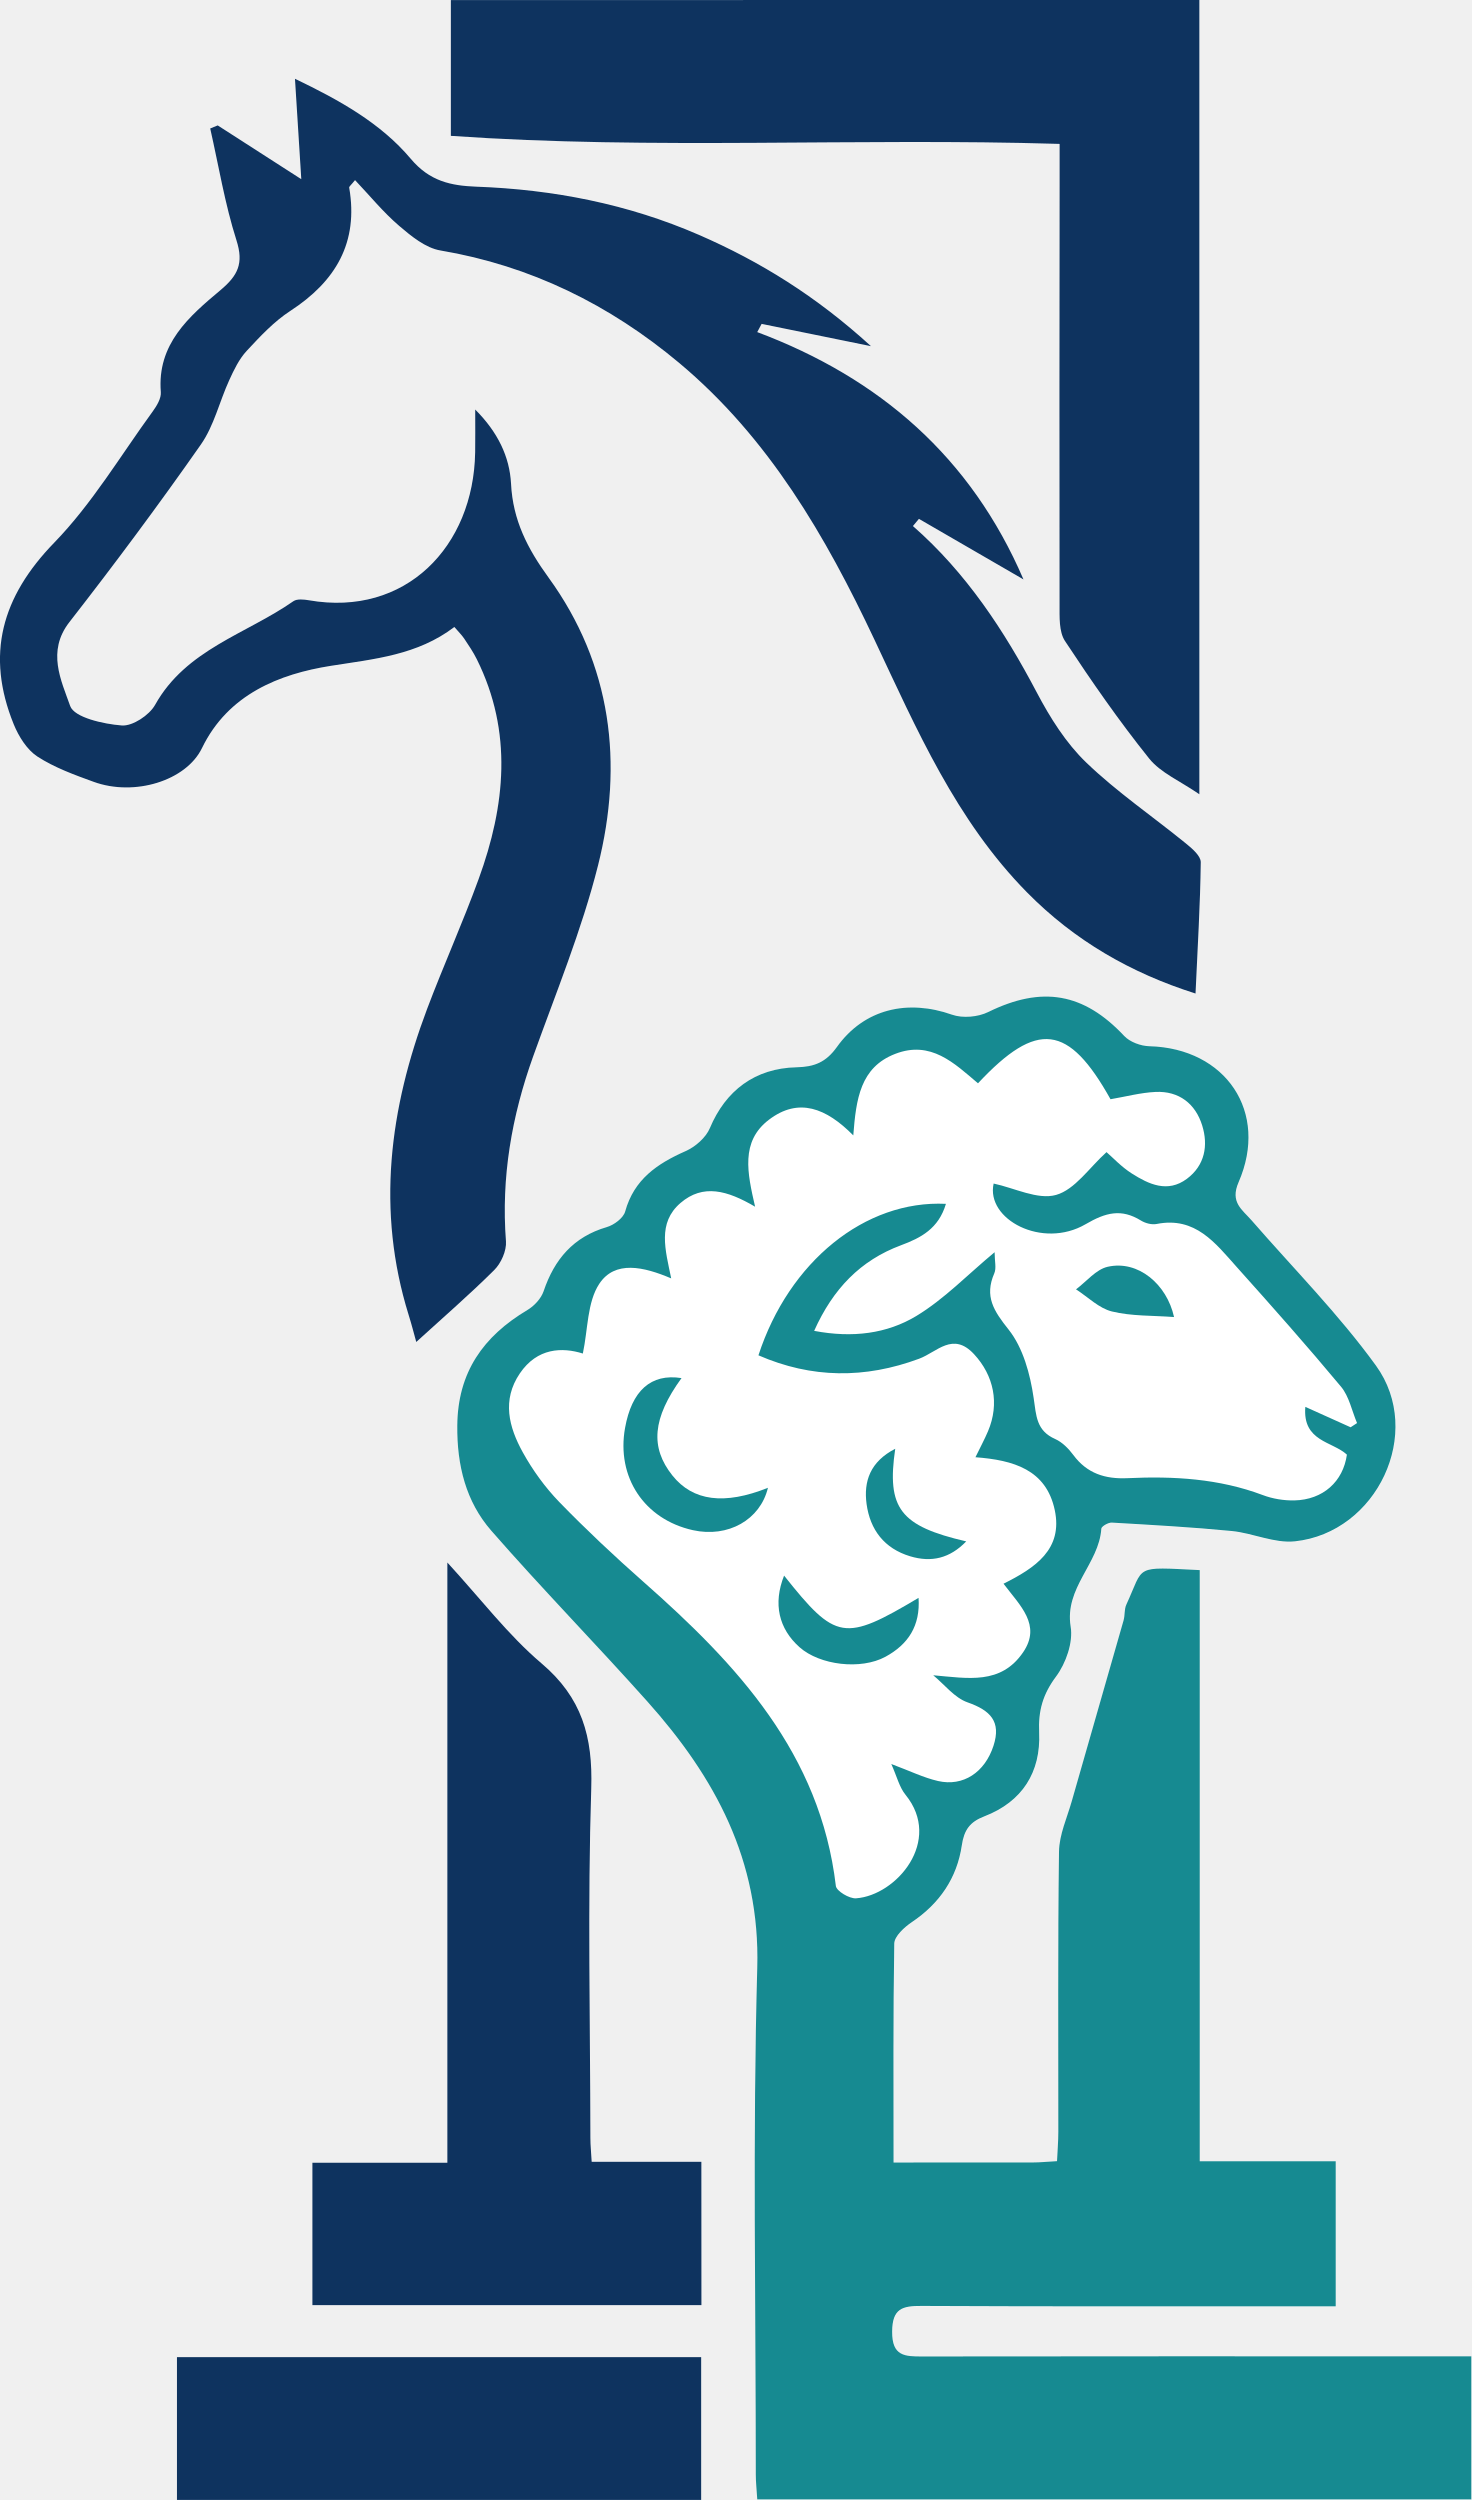
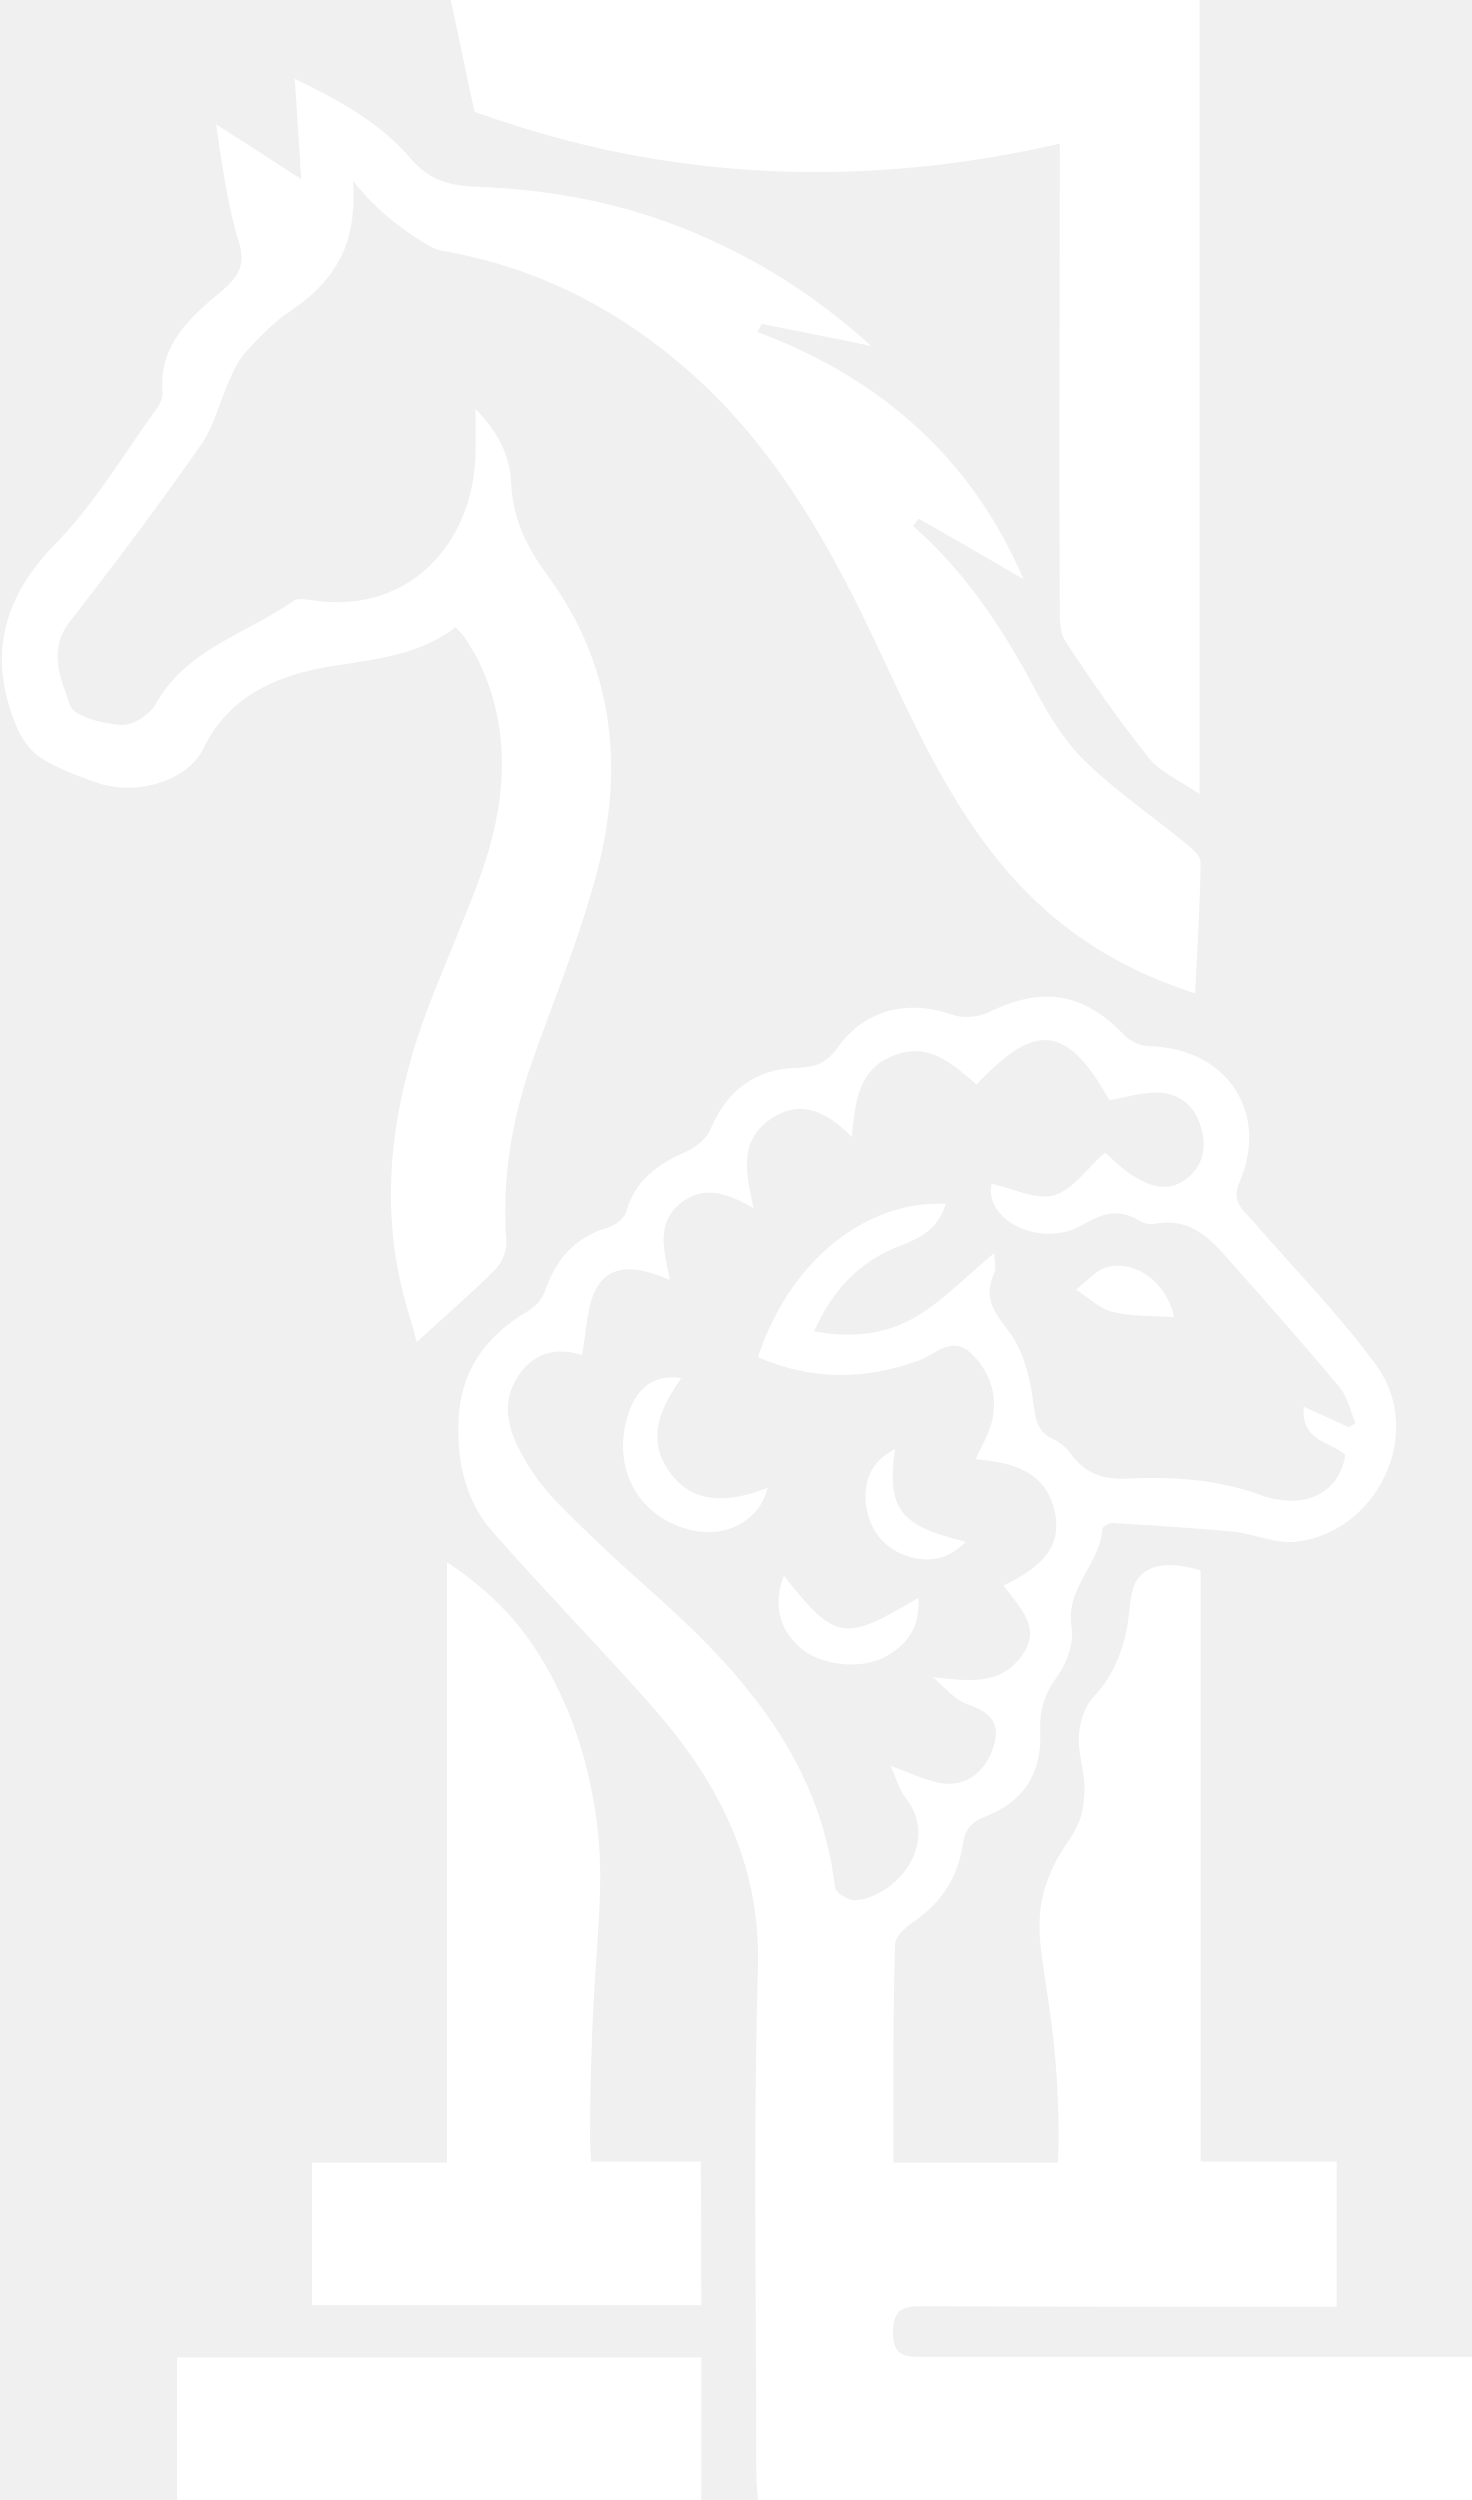
- <svg xmlns="http://www.w3.org/2000/svg" version="1.1" x="0px" y="0px" viewBox="0 0 272.56 463.12" style="enable-background:new 0 0 272.56 463.12;" xml:space="preserve">
+ <svg xmlns="http://www.w3.org/2000/svg" version="1.1" x="0px" y="0px" viewBox="0 0 272.6 463.1" style="enable-background:new 0 0 272.6 463.1;" xml:space="preserve">
  <style type="text/css">
	.st0{display:none;}
- 	.st1{display:inline;}
- 	.st2{fill:#FFFFFF;}
- 	.st3{fill:#168A91;}
- 	.st4{fill:#0E335F;}
- 	.st5{opacity:0;}
+ 	.st1{display:inline;fill:#FF0000;}
+ 	.st2{display:none;fill:#FFFFFF;}
+ 	.st3{fill:#FFFFFF;}
+ 	.st4{display:none;fill:#0E335F;}
</style>
-   <g id="Layer_3" class="st0">
-     <path class="st1" d="M361.93,216.51c-0.96-21.42-17.81-41.15-40.5-40.5c-40.19,1.15-80.72,2.56-120.63,8   c-8.22,0.66-16.44,1.44-24.63,2.42c-10.65,1.27-21.31,2.67-31.89,4.45c-6.04,1.02-11.71,2.95-17.07,6.18   c-4.59,2.77-7.64,6.02-11.02,9.29c-0.27,0.15-0.54,0.29-0.81,0.44c-6.6,2.29-13.38,4.14-19.97,6.46   c-11.99,4.22-23.74,9.18-35.34,14.38c-12.61,5.66-20.06,21.89-20.06,34.97c0,13.13,7.46,29.24,20.06,34.97   c1.55,0.71,3.09,1.42,4.59,2.19c-4.54,3.24-8.97,6.65-13.37,10.11c-2.64,2.08-5.11,4.32-7.54,6.6c-9.87,2.78-18.7,9.02-23.58,18.25   c-10.38,19.65-4.85,43.71,14.53,55.41c19.59,11.84,42.65,5.78,58.49-9.15c4.01-3.78,7.9-7.56,12.07-11.11   c9.58-6.81,19.84-12.54,30.54-17.42c1.83-0.71,3.66-1.4,5.5-2.07c4.67,0.89,9.35,1.42,13.77,1.34c7.5-0.15,14.49-1.68,20.93-4.32   c4.58-0.77,9.01-2.48,12.99-5.29c3.08-2.18,6.16-4.35,9.26-6.53c10.96-2.04,21.98-3.81,32.97-5.54c5.66-0.89,10.16-1.73,15.52-3.99   c10.38-4.38,17.87-11.12,24.12-20.57c3.12-4.73,5.23-9.91,7.42-15.12c3.42-8.1,5.71-15.19,6.2-24.21c0.11-2.01,0.06-3.98-0.11-5.92   c12.37-0.8,24.72-1.79,37.04-3.2c11.08-1.27,20.45-3.68,28.64-11.86C357.09,238.13,362.38,226.6,361.93,216.51z" />
+   <g id="Layer_2" class="st0">
+     <path class="st1" d="M457.5,120c-7.7-18.3-15.4-36.5-23.1-54.8C414,30.7,386.5,3.3,352-17.1c-18.3-7.7-36.5-15.4-54.8-23.1   c-40.7-10.9-81.3-10.9-122,0c-28.1,7.1-54.7,17.6-81,29.6C81.1-9.6,68.1-7,55.1-2.9C25.2,4.2-0.8,17.9-23,38.2   c-25,16.2-44.7,37.6-59.1,64.4c-7.7,18.3-15.4,36.5-23.1,54.8c-10.9,40.7-10.9,81.3,0,122c7.7,18.3,15.4,36.5,23.1,54.8   c20.4,34.5,47.8,61.9,82.3,82.3c20.3,10.6,41.3,21.8,63.8,26.1c11.9,2.3,48.3,10.3,70.6,8.2c6.9-0.7,50.2-3.4,70.8-10.7   c21.6-7.7,42.8-17,63.5-26.8c5.1-2.4,10.2-5,15.2-7.5c4.3-1.2,8.7-2.3,13-3.4c29.9-7.1,55.9-20.8,78-41.1   c25-16.2,44.7-37.6,59.1-64.4c16.8-26.3,25.8-54.8,27.2-85.3C468.4,181,467.1,150.5,457.5,120z" />
  </g>
  <g id="Layer_1">
    <g>
-       <path class="st2" d="M165.53,400.6c0-13.99-0.1-27.26,0.15-40.53c0.03-1.36,1.86-3.03,3.26-3.97c5.15-3.46,8.36-8.18,9.25-14.2    c0.42-2.87,1.49-4.36,4.17-5.39c7.02-2.7,10.49-8.17,10.16-15.53c-0.18-4.03,0.68-7.07,3.13-10.37c1.83-2.46,3.18-6.33,2.71-9.24    c-1.18-7.24,5.27-11.68,5.68-18.16c0.03-0.43,1.29-1.15,1.95-1.12c7.42,0.43,14.84,0.84,22.23,1.56    c3.93,0.38,7.89,2.31,11.67,1.91c15.23-1.61,24.01-20.15,15.03-32.55c-6.89-9.52-15.26-17.97-23-26.86    c-1.79-2.06-4.08-3.38-2.45-7.12c5.66-12.98-2.36-24.82-16.55-25.19c-1.59-0.04-3.59-0.78-4.64-1.9    c-7.52-8.01-15.26-9.32-25.18-4.44c-1.9,0.93-4.75,1.19-6.71,0.5c-8.24-2.92-16.29-1.09-21.34,5.99c-2.02,2.83-4.2,3.68-7.44,3.75    c-7.78,0.16-13.18,4.34-16.08,11.25c-0.75,1.78-2.71,3.49-4.52,4.29c-5.25,2.32-9.54,5.22-11.18,11.18    c-0.33,1.21-2.06,2.49-3.39,2.88c-6.2,1.8-9.72,5.96-11.72,11.89c-0.46,1.35-1.73,2.72-2.99,3.47c-8.16,4.87-12.91,11.5-13,21.42    c-0.06,7.34,1.58,14.06,6.31,19.48c9.4,10.76,19.41,20.99,28.92,31.65c12.51,14.01,20.89,29.39,20.34,49.29    c-0.86,31.26-0.26,62.57-0.27,93.86c0,1.43,0.16,2.87,0.27,4.64c44.3,0,88.21,0,132.28,0c0-8.87,0-17.43,0-26.5    c-2.24,0-4.2,0-6.16,0c-31.83,0-63.66-0.03-95.49,0.02c-3.31,0.01-5.66-0.04-5.64-4.59c0.03-4.32,1.91-4.79,5.47-4.77    c23.5,0.12,47,0.07,70.49,0.07c2.1,0,4.2,0,6.21,0c0-9.26,0-17.79,0-26.87c-8.5,0-16.57,0-25.19,0c0-36.88,0-73.22,0-109.51    c-12.38-0.6-10.2-0.96-13.6,6.39c-0.4,0.87-0.24,1.97-0.51,2.92c-3.18,11.16-6.41,22.31-9.59,33.47c-0.88,3.1-2.33,6.23-2.37,9.36    c-0.23,17.31-0.11,34.62-0.13,51.92c0,1.76-0.15,3.53-0.24,5.43c-1.82,0.1-3.13,0.24-4.43,0.24    C183.06,400.61,174.74,400.6,165.53,400.6z M40.33,23.23c-0.46,0.19-0.92,0.38-1.37,0.57c1.57,6.93,2.72,13.99,4.87,20.74    c1.36,4.27,0.26,6.5-2.95,9.19c-5.84,4.9-11.79,9.99-11.07,18.91c0.09,1.15-0.74,2.53-1.49,3.56c-5.97,8.2-11.25,17.1-18.25,24.32    c-9.77,10.06-12.73,20.78-7.51,33.65c0.91,2.25,2.43,4.71,4.39,5.98c3.17,2.05,6.86,3.38,10.44,4.69    c7.54,2.74,17.12-0.2,20.05-6.26c4.84-10.01,14.38-13.74,23.84-15.23c8.15-1.29,16.04-1.98,22.91-7.2    c0.78,0.91,1.38,1.48,1.82,2.15c0.83,1.24,1.68,2.49,2.34,3.83c6.69,13.49,5.28,27.12,0.35,40.67c-2.95,8.12-6.52,16.02-9.56,24.1    c-6.97,18.51-9.43,37.34-3.43,56.66c0.6,1.92,1.09,3.86,1.42,5.04c5.04-4.6,9.89-8.79,14.41-13.32c1.27-1.28,2.31-3.59,2.18-5.33    c-0.91-11.84,1.06-23.17,5.05-34.29c4.2-11.72,8.98-23.33,12.01-35.36c4.75-18.85,2.54-37.17-9.16-53.29    c-3.93-5.41-6.62-10.66-6.96-17.4c-0.26-5.03-2.47-9.57-6.64-13.75c0,3.27,0.03,5.6-0.01,7.92    c-0.28,17.52-12.93,30.53-30.78,27.42c-0.94-0.16-2.21-0.31-2.89,0.17c-8.74,6.1-19.88,8.93-25.62,19.2    c-1.07,1.91-4.16,3.97-6.16,3.82c-3.4-0.26-8.82-1.47-9.57-3.61c-1.65-4.73-4.37-10.1-0.14-15.54    c8.38-10.76,16.54-21.72,24.36-32.9c2.44-3.49,3.44-7.96,5.25-11.92c0.87-1.91,1.83-3.91,3.23-5.42c2.48-2.68,5.06-5.44,8.09-7.41    c8.4-5.46,12.64-12.65,10.9-22.83c-0.03-0.19,0.34-0.46,1.08-1.39c2.74,2.89,5.23,5.94,8.16,8.46c2.25,1.92,4.91,4.1,7.66,4.57    c16.73,2.83,31.35,10.06,44.2,20.81c16.59,13.88,27.14,32.06,36.23,51.36c7.78,16.51,15.09,33.4,28.23,46.74    c8.81,8.94,19.26,14.96,31.22,18.74c0.38-8.44,0.87-16.38,0.97-24.32c0.02-1.16-1.6-2.55-2.75-3.48    c-6.15-5.01-12.76-9.5-18.45-14.98c-3.76-3.62-6.71-8.32-9.17-12.98c-6.04-11.47-13.04-22.16-22.95-30.84    c0.37-0.44,0.74-0.89,1.11-1.33c6.33,3.67,12.66,7.33,19.37,11.22c-9.73-22.64-26.59-37.28-49.32-45.82    c0.27-0.51,0.54-1.02,0.81-1.52c6.33,1.29,12.66,2.58,20.26,4.13c-10.14-9.26-20.52-15.69-31.87-20.62    c-13.15-5.72-26.97-8.41-41.24-8.93c-4.75-0.17-8.65-1.02-12.15-5.17c-5.56-6.6-13.16-10.84-21.45-14.82    c0.39,6.26,0.74,11.81,1.17,18.6C49.98,29.44,45.15,26.34,40.33,23.23z M222.18,0c-46.59,0-92.66,0-138.65,0    c0,8.42,0,16.46,0,25.16c37.67,2.61,75.02,0.33,112.77,1.49c0,2.95,0,5.43,0,7.91c-0.02,25.8-0.05,51.6-0.01,77.4    c0,2.29-0.15,5.04,1,6.77c4.91,7.46,10.02,14.82,15.6,21.78c2.14,2.66,5.74,4.16,9.3,6.62C222.18,97.5,222.18,48.99,222.18,0z     M129.94,427.02c0-8.95,0-17.49,0-26.55c-6.95,0-13.52,0-20.32,0c-0.1-1.79-0.24-3.09-0.24-4.38    c-0.03-21.61-0.53-43.24,0.16-64.83c0.3-9.54-1.73-16.78-9.21-23.12c-6.2-5.26-11.22-11.91-17.45-18.69c0,37.47,0,74.09,0,111.19    c-8.64,0-16.72,0-25,0c0,9.04,0,17.58,0,26.38C81.92,427.02,105.67,427.02,129.94,427.02z M32.78,436.66c0,9.07,0,17.63,0,26.45    c32.54,0,64.75,0,97.11,0c0-8.92,0-17.6,0-26.45C97.37,436.66,65.3,436.66,32.78,436.66z" />
-       <path class="st3" d="M165.53,400.6c9.21,0,17.53,0.01,25.85-0.01c1.31,0,2.61-0.14,4.43-0.24c0.09-1.9,0.24-3.66,0.24-5.43    c0.02-17.31-0.11-34.62,0.13-51.92c0.04-3.13,1.49-6.25,2.37-9.36c3.18-11.16,6.41-22.31,9.59-33.47    c0.27-0.95,0.11-2.05,0.51-2.92c3.4-7.35,1.22-6.99,13.6-6.39c0,36.3,0,72.63,0,109.51c8.62,0,16.69,0,25.19,0    c0,9.07,0,17.61,0,26.87c-2.01,0-4.11,0-6.21,0c-23.5,0-47,0.05-70.49-0.07c-3.56-0.02-5.45,0.45-5.47,4.77    c-0.03,4.55,2.33,4.6,5.64,4.59c31.83-0.05,63.66-0.03,95.49-0.02c1.96,0,3.92,0,6.16,0c0,9.07,0,17.63,0,26.5    c-44.07,0-87.98,0-132.28,0c-0.11-1.77-0.27-3.2-0.27-4.64c0-31.29-0.59-62.59,0.27-93.86c0.55-19.9-7.83-35.28-20.34-49.29    c-9.52-10.66-19.52-20.89-28.92-31.65c-4.73-5.41-6.38-12.14-6.31-19.48c0.09-9.91,4.83-16.55,13-21.42    c1.26-0.75,2.53-2.12,2.99-3.47c2-5.92,5.52-10.08,11.72-11.89c1.34-0.39,3.06-1.68,3.39-2.88c1.64-5.95,5.93-8.86,11.18-11.18    c1.82-0.8,3.78-2.51,4.52-4.29c2.91-6.91,8.31-11.08,16.08-11.25c3.25-0.07,5.42-0.92,7.44-3.75c5.05-7.08,13.1-8.9,21.34-5.99    c1.96,0.69,4.82,0.44,6.71-0.5c9.93-4.88,17.67-3.57,25.18,4.44c1.05,1.12,3.06,1.86,4.64,1.9c14.19,0.37,22.21,12.2,16.55,25.19    c-1.63,3.74,0.66,5.06,2.45,7.12c7.74,8.9,16.11,17.35,23,26.86c8.97,12.4,0.2,30.94-15.03,32.55c-3.78,0.4-7.74-1.52-11.67-1.91    c-7.39-0.72-14.82-1.13-22.23-1.56c-0.65-0.04-1.92,0.69-1.95,1.12c-0.41,6.48-6.86,10.92-5.68,18.16    c0.48,2.91-0.88,6.78-2.71,9.24c-2.45,3.29-3.31,6.33-3.13,10.37c0.33,7.36-3.14,12.83-10.16,15.53    c-2.68,1.03-3.75,2.52-4.17,5.39c-0.89,6.02-4.1,10.74-9.25,14.2c-1.39,0.94-3.23,2.61-3.26,3.97    C165.44,373.33,165.53,386.6,165.53,400.6z M175.23,223.01c-1.36,4.6-4.63,6.3-8.32,7.67c-7.51,2.8-12.59,8.05-16.09,15.86    c7.14,1.36,13.5,0.51,18.9-2.74c5.19-3.13,9.52-7.67,14.53-11.83c0,1.65,0.36,2.95-0.06,3.91c-1.86,4.28-0.11,6.95,2.65,10.42    c2.68,3.37,4,8.25,4.64,12.66c0.49,3.32,0.48,6.07,4,7.62c1.3,0.58,2.47,1.77,3.34,2.94c2.54,3.44,5.91,4.5,10.03,4.31    c8.52-0.4,16.95,0.07,25.08,3.13c1.82,0.69,3.9,1.03,5.84,0.99c5.33-0.12,9.04-3.49,9.74-8.48c-2.68-2.49-8.24-2.4-7.7-8.85    c3.19,1.43,5.79,2.6,8.39,3.78c0.4-0.26,0.79-0.52,1.19-0.78c-0.96-2.27-1.46-4.92-2.96-6.73c-6.27-7.53-12.78-14.87-19.32-22.17    c-3.95-4.41-7.66-9.41-14.85-7.98c-0.9,0.18-2.09-0.14-2.89-0.63c-3.65-2.25-6.51-1.52-10.28,0.68    c-8.01,4.66-18.5-0.92-17.02-7.54c3.91,0.84,8.18,3.06,11.56,2.11c3.51-0.99,6.15-5.05,9.35-7.93c1.14,0.98,2.75,2.73,4.69,3.96    c3.15,2,6.62,3.64,10.19,0.99c3.36-2.5,3.99-6.21,2.84-9.9c-1.24-4-4.28-6.41-8.65-6.2c-2.76,0.13-5.5,0.87-8.33,1.35    c-7.77-13.9-13.56-14.7-24.55-2.95c-4.39-3.72-8.74-8.01-15.34-5.45c-6.46,2.5-7.24,8.33-7.76,15.1    c-5.02-5.08-10.13-7.09-15.63-2.9c-5.3,4.04-3.99,9.88-2.56,16.11c-5.16-3.03-9.64-4.28-13.82-0.69    c-4.31,3.71-2.81,8.67-1.72,13.97c-5.12-2.18-10.43-3.39-13.33,1.01c-2.24,3.4-2.08,8.38-3.04,12.91    c-3.82-1.2-8.44-1.08-11.67,3.68c-3.37,4.97-2.02,9.97,0.54,14.61c1.83,3.31,4.13,6.49,6.76,9.21    c4.98,5.13,10.21,10.04,15.57,14.77c17.39,15.33,32.78,31.84,35.67,56.36c0.11,0.94,2.5,2.38,3.74,2.29    c7.48-0.54,16.1-10.65,9.16-19.19c-1.15-1.41-1.59-3.39-2.63-5.69c3.47,1.29,5.99,2.54,8.66,3.15c4.67,1.07,8.67-1.61,10.27-6.52    c1.47-4.51-0.58-6.57-4.8-8.05c-2.41-0.84-4.26-3.29-6.36-5.02c6.47,0.56,12.52,1.8,16.66-4.27c3.43-5.05-0.57-8.62-3.64-12.69    c5.87-2.93,11.04-6.37,9.49-13.65c-1.59-7.5-7.67-9.25-14.69-9.78c0.91-1.88,1.69-3.31,2.32-4.8c2.2-5.16,1.06-10.37-2.58-14.29    c-3.92-4.23-6.84-0.4-10.17,0.84c-10.02,3.72-19.9,3.67-29.77-0.63C146.16,233.69,160.27,222.28,175.23,223.01z" />
-       <path class="st4" d="M40.33,23.23c4.82,3.1,9.65,6.21,15.48,9.96c-0.43-6.79-0.77-12.33-1.17-18.6    c8.29,3.98,15.89,8.22,21.45,14.82c3.49,4.15,7.4,4.99,12.15,5.17c14.27,0.52,28.09,3.21,41.24,8.93    c11.35,4.94,21.73,11.36,31.87,20.62c-7.6-1.55-13.93-2.84-20.26-4.13c-0.27,0.51-0.54,1.02-0.81,1.52    c22.73,8.54,39.59,23.18,49.32,45.82c-6.71-3.89-13.04-7.55-19.37-11.22c-0.37,0.44-0.74,0.89-1.11,1.33    c9.9,8.68,16.91,19.37,22.95,30.84c2.46,4.67,5.41,9.37,9.17,12.98c5.69,5.47,12.3,9.97,18.45,14.98    c1.15,0.93,2.77,2.32,2.75,3.48c-0.1,7.94-0.59,15.87-0.97,24.32c-11.96-3.78-22.42-9.8-31.22-18.74    c-13.15-13.34-20.45-30.23-28.23-46.74c-9.09-19.3-19.64-37.48-36.23-51.36c-12.85-10.75-27.47-17.98-44.2-20.81    c-2.75-0.46-5.42-2.65-7.66-4.57c-2.94-2.52-5.42-5.57-8.16-8.46c-0.74,0.93-1.12,1.19-1.08,1.39c1.75,10.18-2.5,17.36-10.9,22.83    c-3.03,1.97-5.6,4.73-8.09,7.41c-1.4,1.51-2.36,3.51-3.23,5.42c-1.81,3.95-2.81,8.43-5.25,11.92    c-7.82,11.18-15.97,22.13-24.36,32.9c-4.23,5.43-1.52,10.81,0.14,15.54c0.75,2.14,6.17,3.35,9.57,3.61    c1.99,0.15,5.09-1.9,6.16-3.82c5.74-10.28,16.88-13.1,25.62-19.2c0.68-0.47,1.95-0.33,2.89-0.17c17.85,3.11,30.5-9.9,30.78-27.42    c0.04-2.32,0.01-4.65,0.01-7.92c4.17,4.17,6.38,8.72,6.64,13.75c0.34,6.74,3.03,11.99,6.96,17.4    c11.69,16.11,13.9,34.44,9.16,53.29c-3.03,12.03-7.81,23.64-12.01,35.36c-3.99,11.12-5.96,22.44-5.05,34.29    c0.13,1.74-0.9,4.06-2.18,5.33C87,239.81,82.15,244,77.11,248.6c-0.33-1.18-0.82-3.12-1.42-5.04c-6-19.32-3.54-38.15,3.43-56.66    c3.05-8.09,6.61-15.98,9.56-24.1c4.93-13.55,6.35-27.18-0.35-40.67c-0.66-1.33-1.51-2.59-2.34-3.83    c-0.45-0.67-1.04-1.24-1.82-2.15c-6.86,5.22-14.75,5.91-22.91,7.2c-9.46,1.5-19,5.23-23.84,15.23c-2.93,6.06-12.51,9-20.05,6.26    c-3.59-1.3-7.28-2.64-10.44-4.69c-1.95-1.27-3.47-3.73-4.39-5.98c-5.22-12.87-2.26-23.59,7.51-33.65    c7.01-7.22,12.28-16.12,18.25-24.32c0.75-1.03,1.58-2.41,1.49-3.56c-0.72-8.93,5.24-14.02,11.07-18.91    c3.21-2.7,4.31-4.92,2.95-9.19c-2.15-6.75-3.3-13.81-4.87-20.74C39.41,23.62,39.87,23.42,40.33,23.23z" />
-       <path class="st4" d="M222.18,0c0,48.99,0,97.5,0,147.14c-3.56-2.46-7.16-3.96-9.3-6.62c-5.58-6.96-10.69-14.33-15.6-21.78    c-1.14-1.74-0.99-4.49-1-6.77c-0.05-25.8-0.01-51.6,0.01-77.4c0-2.48,0-4.96,0-7.91c-37.75-1.16-75.1,1.13-112.77-1.49    c0-8.7,0-16.74,0-25.16C129.52,0,175.59,0,222.18,0z" />
-       <path class="st4" d="M129.94,427.02c-24.26,0-48.02,0-72.07,0c0-8.8,0-17.34,0-26.38c8.28,0,16.36,0,25,0    c0-37.11,0-73.72,0-111.19c6.23,6.78,11.25,13.43,17.45,18.69c7.48,6.34,9.51,13.58,9.21,23.12c-0.69,21.59-0.19,43.22-0.16,64.83    c0,1.29,0.14,2.59,0.24,4.38c6.79,0,13.37,0,20.32,0C129.94,409.52,129.94,418.07,129.94,427.02z" />
-       <path class="st4" d="M32.78,436.66c32.52,0,64.59,0,97.11,0c0,8.85,0,17.53,0,26.45c-32.37,0-64.58,0-97.11,0    C32.78,454.29,32.78,445.73,32.78,436.66z" />
-       <path class="st5" d="M149.03,253.7c-0.91-0.18-1.83-0.38-2.74-0.62c-1.2-0.1-2.4-0.21-3.6-0.31c0.18,0.49,0.37,0.98,0.54,1.48    C145.16,254.07,147.09,253.89,149.03,253.7z" />
-       <path class="st5" d="M150.25,325.74c-0.35,0.24-0.7,0.48-1.05,0.72c-0.23,0.47-0.48,0.92-0.75,1.35c0.17,0.34,0.34,0.68,0.5,1.03    C149.27,327.77,149.7,326.73,150.25,325.74z" />
-       <path class="st3" d="M126.25,255.29c-5.41,7.46-5.83,12.84-1.69,18.04c3.8,4.76,9.63,5.51,17.7,2.28    c-1.42,5.93-7.39,9.3-13.91,7.85c-9.01-2.01-14.19-9.83-12.56-18.94C117.02,257.66,120.55,254.39,126.25,255.29z" />
-       <path class="st3" d="M145.25,291.88c9.59,12.06,11.15,12.31,24.91,4.12c0.35,5.18-1.92,8.62-6.13,10.91    c-4.56,2.48-12.17,1.57-15.92-1.77C144.26,301.71,143.18,297.09,145.25,291.88z" />
-       <path class="st3" d="M165.84,268.38c-1.62,11.07,0.92,14.32,13.15,17.16c-3.04,3.15-6.45,3.94-10.38,2.76    c-4.81-1.45-7.43-4.92-8.08-9.7C159.97,274.41,161.19,270.78,165.84,268.38z" />
-       <path class="st3" d="M217.49,243.98c-3.95-0.3-7.85-0.14-11.5-1.03c-2.41-0.59-4.45-2.68-6.66-4.1c1.94-1.45,3.7-3.69,5.86-4.18    C210.83,233.38,216.16,237.91,217.49,243.98z" />
+       <path class="st2" d="M40.3,23.2c-0.5,0.2-0.9,0.4-1.4,0.6c1.6,6.9,2.7,14,4.9,20.7c1.4,4.3,0.3,6.5-3,9.2    c-5.8,4.9-11.8,10-11.1,18.9c0.1,1.2-0.7,2.5-1.5,3.6c-6,8.2-11.2,17.1-18.2,24.3c-9.8,10.1-12.7,20.8-7.5,33.7    c0.9,2.2,2.4,4.7,4.4,6c3.2,2.1,6.9,3.4,10.4,4.7c7.5,2.7,17.1-0.2,20.1-6.3c4.8-10,14.4-13.7,23.8-15.2c8.1-1.3,16-2,22.9-7.2    c0.8,0.9,1.4,1.5,1.8,2.2c0.8,1.2,1.7,2.5,2.3,3.8c6.7,13.5,5.3,27.1,0.3,40.7c-2.9,8.1-6.5,16-9.6,24.1    c-7,18.5-9.4,37.3-3.4,56.7c0.6,1.9,1.1,3.9,1.4,5c5-4.6,9.9-8.8,14.4-13.3c1.3-1.3,2.3-3.6,2.2-5.3c-0.9-11.8,1.1-23.2,5.1-34.3    c4.2-11.7,9-23.3,12-35.4c4.8-18.9,2.5-37.2-9.2-53.3c-3.9-5.4-6.6-10.7-7-17.4c-0.3-5-2.5-9.6-6.6-13.8c0,3.3,0,5.6,0,7.9    c-0.3,17.5-12.9,30.5-30.8,27.4c-0.9-0.2-2.2-0.3-2.9,0.2c-8.7,6.1-19.9,8.9-25.6,19.2c-1.1,1.9-4.2,4-6.2,3.8    c-3.4-0.3-8.8-1.5-9.6-3.6c-1.6-4.7-4.4-10.1-0.1-15.5c8.4-10.8,16.5-21.7,24.4-32.9c2.4-3.5,3.4-8,5.2-11.9    c0.9-1.9,1.8-3.9,3.2-5.4c2.5-2.7,5.1-5.4,8.1-7.4c8.4-5.5,12.6-12.6,10.9-22.8c0-0.2,0.3-0.5,1.1-1.4c2.7,2.9,5.2,5.9,8.2,8.5    c2.2,1.9,4.9,4.1,7.7,4.6c16.7,2.8,31.3,10.1,44.2,20.8c16.6,13.9,27.1,32.1,36.2,51.4c7.8,16.5,15.1,33.4,28.2,46.7    c8.8,8.9,19.3,15,31.2,18.7c0.4-8.4,0.9-16.4,1-24.3c0-1.2-1.6-2.6-2.8-3.5c-6.1-5-12.8-9.5-18.4-15c-3.8-3.6-6.7-8.3-9.2-13    c-6-11.5-13-22.2-22.9-30.8c0.4-0.4,0.7-0.9,1.1-1.3c6.3,3.7,12.7,7.3,19.4,11.2c-9.7-22.6-26.6-37.3-49.3-45.8    c0.3-0.5,0.5-1,0.8-1.5c6.3,1.3,12.7,2.6,20.3,4.1c-10.1-9.3-20.5-15.7-31.9-20.6c-13.2-5.7-27-8.4-41.2-8.9    c-4.8-0.2-8.7-1-12.2-5.2c-5.6-6.6-13.2-10.8-21.5-14.8c0.4,6.3,0.7,11.8,1.2,18.6C50,29.4,45.2,26.3,40.3,23.2z M222.2,0    c-46.6,0-92.7,0-138.6,0c0,8.4,0,16.5,0,25.2c37.7,2.6,75,0.3,112.8,1.5c0,3,0,5.4,0,7.9c0,25.8-0.1,51.6,0,77.4    c0,2.3-0.1,5,1,6.8c4.9,7.5,10,14.8,15.6,21.8c2.1,2.7,5.7,4.2,9.3,6.6C222.2,97.5,222.2,49,222.2,0z M129.9,427    c0-9,0-17.5,0-26.5c-6.9,0-13.5,0-20.3,0c-0.1-1.8-0.2-3.1-0.2-4.4c0-21.6-0.5-43.2,0.2-64.8c0.3-9.5-1.7-16.8-9.2-23.1    c-6.2-5.3-11.2-11.9-17.5-18.7c0,37.5,0,74.1,0,111.2c-8.6,0-16.7,0-25,0c0,9,0,17.6,0,26.4C81.9,427,105.7,427,129.9,427z     M32.8,436.7c0,9.1,0,17.6,0,26.5c32.5,0,64.8,0,97.1,0c0-8.9,0-17.6,0-26.5C97.4,436.7,65.3,436.7,32.8,436.7z" />
+       <path class="st3" d="M165.5,400.6c8.6,0,17.2,0,25.9,0c0.6,0,4,0,4.6,0c0-1.3,0.1-3.3,0.1-5.7c-0.2-28.5-6.6-35.5-1.7-47.5    c2.6-6.5,5.8-7.6,6.4-14c0.6-6.3-2.1-9.1-0.4-15c1.4-4.7,3.4-4.1,6.1-9.8c4.2-8.8,1.4-14.3,5.4-17.3c1.6-1.2,4.5-2.2,10.5-0.4    c0,36.3,0,72.6,0,109.5c8.6,0,16.7,0,25.2,0c0,9.1,0,17.6,0,26.9c-2,0-4.1,0-6.2,0c-23.5,0-47,0-70.5-0.1c-3.6,0-5.4,0.5-5.5,4.8    c0,4.5,2.3,4.6,5.6,4.6c31.8,0,63.7,0,95.5,0c2,0,3.9,0,6.2,0c0,9.1,0,17.6,0,26.5c-44.1,0-88,0-132.3,0c-0.1-1.8-0.3-3.2-0.3-4.6    c0-31.3-0.6-62.6,0.3-93.9c0.6-19.9-7.8-35.3-20.3-49.3c-9.5-10.7-19.5-20.9-28.9-31.6c-4.7-5.4-6.4-12.1-6.3-19.5    c0.1-9.9,4.8-16.6,13-21.4c1.3-0.8,2.5-2.1,3-3.5c2-5.9,5.5-10.1,11.7-11.9c1.3-0.4,3.1-1.7,3.4-2.9c1.6-5.9,5.9-8.9,11.2-11.2    c1.8-0.8,3.8-2.5,4.5-4.3c2.9-6.9,8.3-11.1,16.1-11.2c3.2-0.1,5.4-0.9,7.4-3.8c5.1-7.1,13.1-8.9,21.3-6c2,0.7,4.8,0.4,6.7-0.5    c9.9-4.9,17.7-3.6,25.2,4.4c1.1,1.1,3.1,1.9,4.6,1.9c14.2,0.4,22.2,12.2,16.6,25.2c-1.6,3.7,0.7,5.1,2.4,7.1    c7.7,8.9,16.1,17.4,23,26.9c9,12.4,0.2,30.9-15,32.6c-3.8,0.4-7.7-1.5-11.7-1.9c-7.4-0.7-14.8-1.1-22.2-1.6    c-0.6,0-1.9,0.7-1.9,1.1c-0.4,6.5-6.9,10.9-5.7,18.2c0.5,2.9-0.9,6.8-2.7,9.2c-2.4,3.3-3.3,6.3-3.1,10.4    c0.3,7.4-3.1,12.8-10.2,15.5c-2.7,1-3.8,2.5-4.2,5.4c-0.9,6-4.1,10.7-9.2,14.2c-1.4,0.9-3.2,2.6-3.3,4    C165.4,373.3,165.5,386.6,165.5,400.6z M175.2,223c-1.4,4.6-4.6,6.3-8.3,7.7c-7.5,2.8-12.6,8.1-16.1,15.9    c7.1,1.4,13.5,0.5,18.9-2.7c5.2-3.1,9.5-7.7,14.5-11.8c0,1.6,0.4,2.9-0.1,3.9c-1.9,4.3-0.1,6.9,2.6,10.4c2.7,3.4,4,8.2,4.6,12.7    c0.5,3.3,0.5,6.1,4,7.6c1.3,0.6,2.5,1.8,3.3,2.9c2.5,3.4,5.9,4.5,10,4.3c8.5-0.4,16.9,0.1,25.1,3.1c1.8,0.7,3.9,1,5.8,1    c5.3-0.1,9-3.5,9.7-8.5c-2.7-2.5-8.2-2.4-7.7-8.9c3.2,1.4,5.8,2.6,8.4,3.8c0.4-0.3,0.8-0.5,1.2-0.8c-1-2.3-1.5-4.9-3-6.7    c-6.3-7.5-12.8-14.9-19.3-22.2c-3.9-4.4-7.7-9.4-14.9-8c-0.9,0.2-2.1-0.1-2.9-0.6c-3.6-2.2-6.5-1.5-10.3,0.7    c-8,4.7-18.5-0.9-17-7.5c3.9,0.8,8.2,3.1,11.6,2.1c3.5-1,6.1-5.1,9.4-7.9c1.1,1,2.8,2.7,4.7,4c3.1,2,6.6,3.6,10.2,1    c3.4-2.5,4-6.2,2.8-9.9c-1.2-4-4.3-6.4-8.6-6.2c-2.8,0.1-5.5,0.9-8.3,1.4c-7.8-13.9-13.6-14.7-24.6-2.9c-4.4-3.7-8.7-8-15.3-5.4    c-6.5,2.5-7.2,8.3-7.8,15.1c-5-5.1-10.1-7.1-15.6-2.9c-5.3,4-4,9.9-2.6,16.1c-5.2-3-9.6-4.3-13.8-0.7c-4.3,3.7-2.8,8.7-1.7,14    c-5.1-2.2-10.4-3.4-13.3,1c-2.2,3.4-2.1,8.4-3,12.9c-3.8-1.2-8.4-1.1-11.7,3.7c-3.4,5-2,10,0.5,14.6c1.8,3.3,4.1,6.5,6.8,9.2    c5,5.1,10.2,10,15.6,14.8c17.4,15.3,32.8,31.8,35.7,56.4c0.1,0.9,2.5,2.4,3.7,2.3c7.5-0.5,16.1-10.6,9.2-19.2    c-1.1-1.4-1.6-3.4-2.6-5.7c3.5,1.3,6,2.5,8.7,3.1c4.7,1.1,8.7-1.6,10.3-6.5c1.5-4.5-0.6-6.6-4.8-8c-2.4-0.8-4.3-3.3-6.4-5    c6.5,0.6,12.5,1.8,16.7-4.3c3.4-5-0.6-8.6-3.6-12.7c5.9-2.9,11-6.4,9.5-13.6c-1.6-7.5-7.7-9.2-14.7-9.8c0.9-1.9,1.7-3.3,2.3-4.8    c2.2-5.2,1.1-10.4-2.6-14.3c-3.9-4.2-6.8-0.4-10.2,0.8c-10,3.7-19.9,3.7-29.8-0.6C146.2,233.7,160.3,222.3,175.2,223z" />
+       <path class="st3" d="M40.3,23.2c4.8,3.1,9.7,6.2,15.5,10c-0.4-6.8-0.8-12.3-1.2-18.6c8.3,4,15.9,8.2,21.5,14.8    c3.5,4.1,7.4,5,12.2,5.2c14.3,0.5,28.1,3.2,41.2,8.9c11.4,4.9,21.7,11.4,31.9,20.6c-7.6-1.6-13.9-2.8-20.3-4.1    c-0.3,0.5-0.5,1-0.8,1.5c22.7,8.5,39.6,23.2,49.3,45.8c-6.7-3.9-13-7.6-19.4-11.2c-0.4,0.4-0.7,0.9-1.1,1.3    c9.9,8.7,16.9,19.4,22.9,30.8c2.5,4.7,5.4,9.4,9.2,13c5.7,5.5,12.3,10,18.4,15c1.1,0.9,2.8,2.3,2.8,3.5c-0.1,7.9-0.6,15.9-1,24.3    c-12-3.8-22.4-9.8-31.2-18.7c-13.1-13.3-20.4-30.2-28.2-46.7c-9.1-19.3-19.6-37.5-36.2-51.4c-12.8-10.8-27.5-18-44.2-20.8    c-1.3-0.2-4.2-2-7.7-4.6c-3.9-2.9-6.7-6-8.5-8.3c0-0.1,0-0.3,0-0.3c-0.1,0,0.8,6.9-1.5,12.7c-1.9,4.8-5.3,8.5-10.1,11.7    c-3,2-5.6,4.7-8.1,7.4c-1.4,1.5-2.4,3.5-3.2,5.4c-1.8,4-2.8,8.4-5.2,11.9c-7.8,11.2-16,22.1-24.4,32.9c-4.2,5.4-1.5,10.8,0.1,15.5    c0.8,2.1,6.2,3.4,9.6,3.6c2,0.1,5.1-1.9,6.2-3.8c5.7-10.3,16.9-13.1,25.6-19.2c0.7-0.5,2-0.3,2.9-0.2c17.8,3.1,30.5-9.9,30.8-27.4    c0-2.3,0-4.6,0-7.9c4.2,4.2,6.4,8.7,6.6,13.8c0.3,6.7,3,12,7,17.4c11.7,16.1,13.9,34.4,9.2,53.3c-3,12-7.8,23.6-12,35.4    c-4,11.1-6,22.4-5.1,34.3c0.1,1.7-0.9,4.1-2.2,5.3c-4.5,4.5-9.4,8.7-14.4,13.3c-0.3-1.2-0.8-3.1-1.4-5c-6-19.3-3.5-38.2,3.4-56.7    c3.1-8.1,6.6-16,9.6-24.1c4.9-13.5,6.3-27.2-0.3-40.7c-0.7-1.3-1.5-2.6-2.3-3.8c-0.4-0.7-1-1.2-1.8-2.1    c-6.9,5.2-14.8,5.9-22.9,7.2c-9.5,1.5-19,5.2-23.8,15.2c-2.9,6.1-12.5,9-20,6.3c-3.6-1.3-7.3-2.6-10.4-4.7c-1.9-1.3-3.5-3.7-4.4-6    c-5.2-12.9-2.3-23.6,7.5-33.6c7-7.2,12.3-16.1,18.2-24.3c0.8-1,1.6-2.4,1.5-3.6c-0.7-8.9,5.2-14,11.1-18.9    c1.7-1.5,2.8-2.8,3.3-4.3c0.6-2.2-0.1-4.1-0.3-4.9c-1.2-3.5-2.6-10.3-4.2-21.8C39.8,22.9,40.1,23.1,40.3,23.2z" />
+       <path class="st3" d="M222.2,0c0,49,0,97.5,0,147.1c-3.6-2.5-7.2-4-9.3-6.6c-5.6-7-10.7-14.3-15.6-21.8c-1.1-1.7-1-4.5-1-6.8    c-0.1-25.8,0-51.6,0-77.4c0-2.5,0-5,0-7.9c-20.7,4.8-50.7,8.5-84.7,1c-8.6-1.9-16.5-4.3-23.7-6.9C86.4,13.9,85,6.9,83.5,0    C129.5,0,175.6,0,222.2,0z" />
+       <path class="st3" d="M129.9,427c-24.3,0-48,0-72.1,0c0-8.8,0-17.3,0-26.4c8.3,0,16.4,0,25,0c0-37.1,0-73.7,0-111.2    c3.1,2,7.3,5.1,11.6,9.8c1.9,2.1,11.2,12.7,15.1,32c3.9,19.6-0.2,26.8-0.2,64.8c0,1.3,0.1,2.6,0.2,4.4c6.8,0,13.4,0,20.3,0    C129.9,409.5,129.9,418.1,129.9,427z" />
+       <path class="st3" d="M32.8,436.7c32.5,0,64.6,0,97.1,0c0,8.9,0,17.5,0,26.5c-32.4,0-64.6,0-97.1,0    C32.8,454.3,32.8,445.7,32.8,436.7z" />
+       <path class="st2" d="M126.2,255.3c-5.7-0.9-9.2,2.4-10.5,9.2c-1.6,9.1,3.6,16.9,12.6,18.9c6.5,1.5,12.5-1.9,13.9-7.9    c-8.1,3.2-13.9,2.5-17.7-2.3C120.4,268.1,120.8,262.8,126.2,255.3z M145.2,291.9c-2.1,5.2-1,9.8,2.9,13.3    c3.8,3.3,11.4,4.2,15.9,1.8c4.2-2.3,6.5-5.7,6.1-10.9C156.4,304.2,154.8,303.9,145.2,291.9z M165.8,268.4c-4.6,2.4-5.9,6-5.3,10.2    c0.6,4.8,3.3,8.2,8.1,9.7c3.9,1.2,7.3,0.4,10.4-2.8C166.8,282.7,164.2,279.5,165.8,268.4z M217.5,244c-1.3-6.1-6.7-10.6-12.3-9.3    c-2.2,0.5-3.9,2.7-5.9,4.2c2.2,1.4,4.2,3.5,6.7,4.1C209.6,243.8,213.5,243.7,217.5,244z" />
+       <path class="st3" d="M126.2,255.3c-5.4,7.5-5.8,12.8-1.7,18c3.8,4.8,9.6,5.5,17.7,2.3c-1.4,5.9-7.4,9.3-13.9,7.9    c-9-2-14.2-9.8-12.6-18.9C117,257.7,120.6,254.4,126.2,255.3z" />
+       <path class="st3" d="M145.2,291.9c9.6,12.1,11.1,12.3,24.9,4.1c0.4,5.2-1.9,8.6-6.1,10.9c-4.6,2.5-12.2,1.6-15.9-1.8    C144.3,301.7,143.2,297.1,145.2,291.9z" />
+       <path class="st3" d="M165.8,268.4c-1.6,11.1,0.9,14.3,13.1,17.2c-3,3.1-6.4,3.9-10.4,2.8c-4.8-1.5-7.4-4.9-8.1-9.7    C160,274.4,161.2,270.8,165.8,268.4z" />
+       <path class="st3" d="M217.5,244c-3.9-0.3-7.9-0.1-11.5-1c-2.4-0.6-4.4-2.7-6.7-4.1c1.9-1.4,3.7-3.7,5.9-4.2    C210.8,233.4,216.2,237.9,217.5,244z" />
    </g>
+     <g id="Layer_2_00000143616790104789351910000012894114508141764228_" class="st0">
+ 	</g>
+     <path class="st4" d="M325.4,45.7" />
  </g>
-   <g id="Layer_2">
- </g>
</svg>
